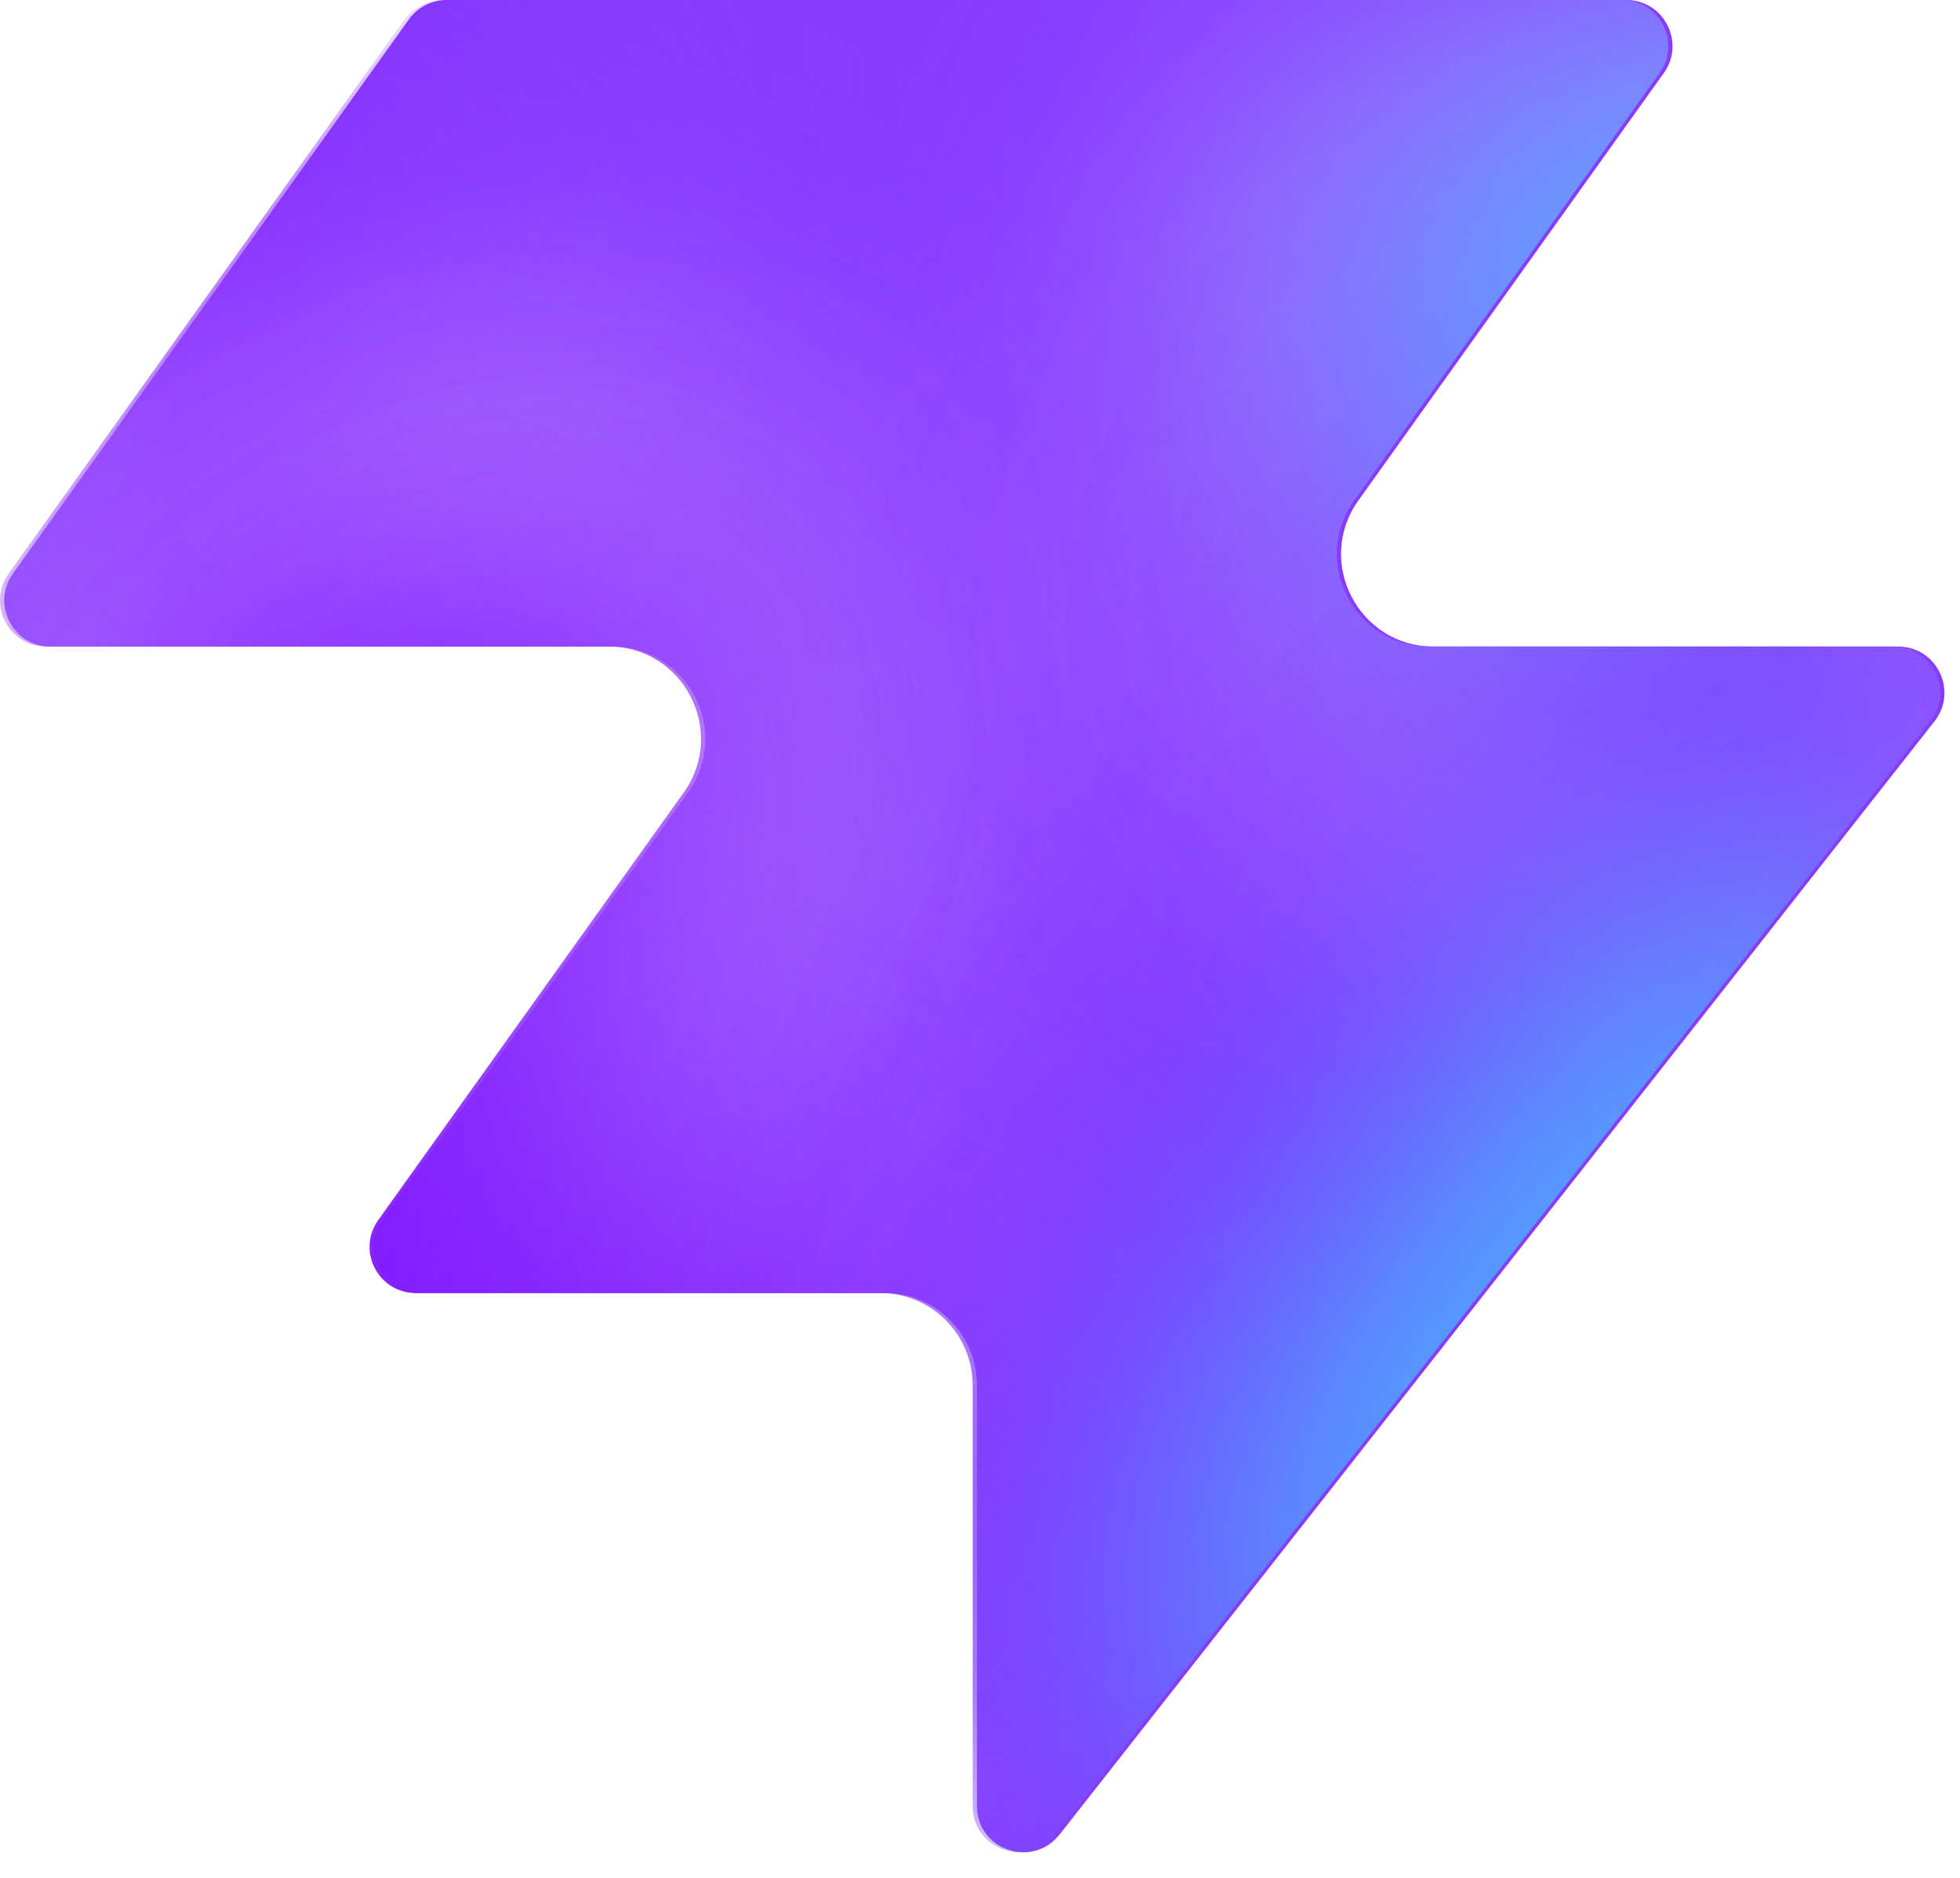
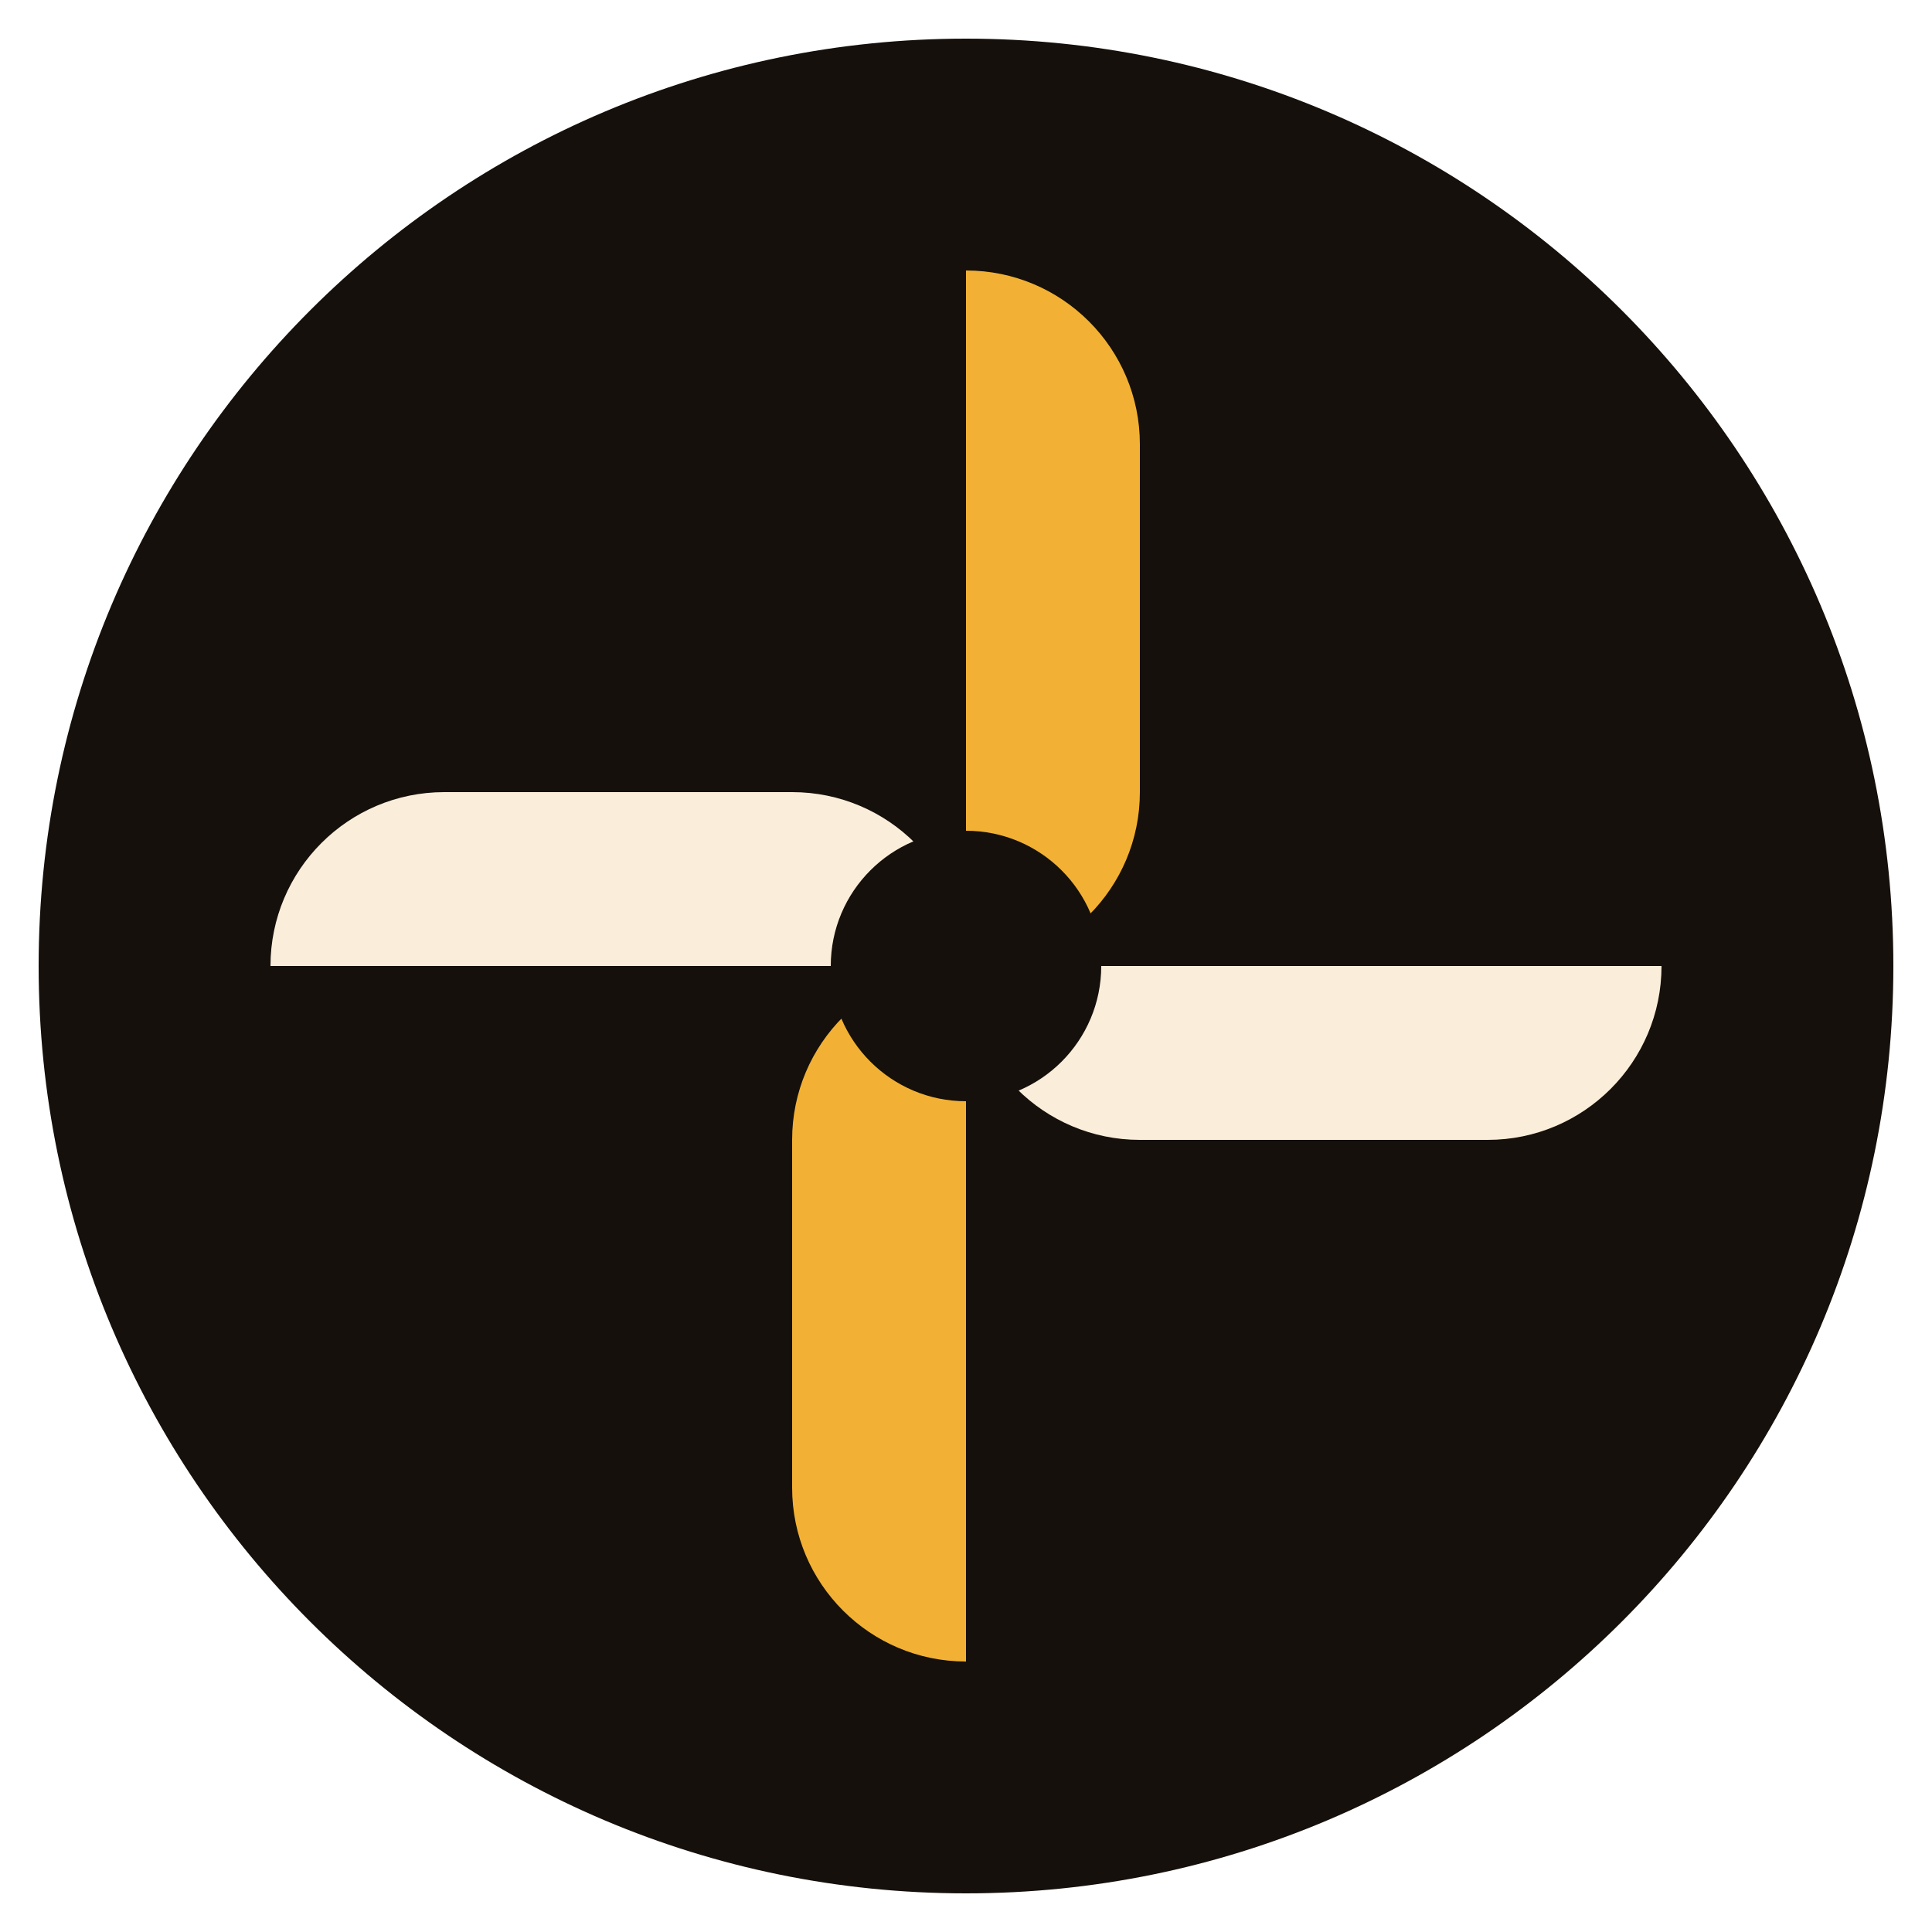
- <svg xmlns="http://www.w3.org/2000/svg" width="48" height="46" fill="none" viewBox="0 0 48 46">
-   <path fill="#863bff" d="M25.946 44.938c-.664.845-2.021.375-2.021-.698V33.937a2.26 2.26 0 0 0-2.262-2.262H10.287c-.92 0-1.456-1.04-.92-1.788l7.48-10.471c1.07-1.497 0-3.578-1.842-3.578H1.237c-.92 0-1.456-1.04-.92-1.788L10.013.474c.214-.297.556-.474.92-.474h28.894c.92 0 1.456 1.04.92 1.788l-7.48 10.471c-1.07 1.498 0 3.579 1.842 3.579h11.377c.943 0 1.473 1.088.89 1.83L25.947 44.94z" style="fill:#863bff;fill:color(display-p3 .525 .23 1);fill-opacity:1" />
-   <mask id="a" width="48" height="46" x="0" y="0" maskUnits="userSpaceOnUse" style="mask-type:alpha">
-     <path fill="#000" d="M25.842 44.938c-.664.844-2.021.375-2.021-.698V33.937a2.26 2.26 0 0 0-2.262-2.262H10.183c-.92 0-1.456-1.04-.92-1.788l7.48-10.471c1.07-1.498 0-3.579-1.842-3.579H1.133c-.92 0-1.456-1.04-.92-1.787L9.91.473c.214-.297.556-.474.92-.474h28.894c.92 0 1.456 1.04.92 1.788l-7.48 10.471c-1.07 1.498 0 3.578 1.842 3.578h11.377c.943 0 1.473 1.088.89 1.832L25.843 44.94z" style="fill:#000;fill-opacity:1" />
-   </mask>
-   <g mask="url(#a)">
-     <g filter="url(#b)">
-       <ellipse cx="5.508" cy="14.704" fill="#ede6ff" rx="5.508" ry="14.704" style="fill:#ede6ff;fill:color(display-p3 .927 .903 1);fill-opacity:1" transform="matrix(.00324 1 1 -.00324 -4.47 31.516)" />
-     </g>
-     <g filter="url(#c)">
-       <ellipse cx="10.399" cy="29.851" fill="#ede6ff" rx="10.399" ry="29.851" style="fill:#ede6ff;fill:color(display-p3 .927 .903 1);fill-opacity:1" transform="matrix(.00324 1 1 -.00324 -39.328 7.883)" />
-     </g>
-     <g filter="url(#d)">
-       <ellipse cx="5.508" cy="30.487" fill="#7e14ff" rx="5.508" ry="30.487" style="fill:#7e14ff;fill:color(display-p3 .492 .077 1);fill-opacity:1" transform="rotate(89.814 -25.913 -14.639)scale(1 -1)" />
-     </g>
-     <g filter="url(#e)">
-       <ellipse cx="5.508" cy="30.599" fill="#7e14ff" rx="5.508" ry="30.599" style="fill:#7e14ff;fill:color(display-p3 .492 .077 1);fill-opacity:1" transform="rotate(89.814 -32.644 -3.334)scale(1 -1)" />
-     </g>
-     <g filter="url(#f)">
-       <ellipse cx="5.508" cy="30.599" fill="#7e14ff" rx="5.508" ry="30.599" style="fill:#7e14ff;fill:color(display-p3 .492 .077 1);fill-opacity:1" transform="matrix(.00324 1 1 -.00324 -34.34 30.47)" />
-     </g>
-     <g filter="url(#g)">
-       <ellipse cx="14.072" cy="22.078" fill="#ede6ff" rx="14.072" ry="22.078" style="fill:#ede6ff;fill:color(display-p3 .927 .903 1);fill-opacity:1" transform="rotate(93.35 24.506 48.493)scale(-1 1)" />
-     </g>
-     <g filter="url(#h)">
-       <ellipse cx="3.47" cy="21.501" fill="#7e14ff" rx="3.47" ry="21.501" style="fill:#7e14ff;fill:color(display-p3 .492 .077 1);fill-opacity:1" transform="rotate(89.009 28.708 47.59)scale(-1 1)" />
-     </g>
-     <g filter="url(#i)">
-       <ellipse cx="3.47" cy="21.501" fill="#7e14ff" rx="3.47" ry="21.501" style="fill:#7e14ff;fill:color(display-p3 .492 .077 1);fill-opacity:1" transform="rotate(89.009 28.708 47.59)scale(-1 1)" />
-     </g>
-     <g filter="url(#j)">
-       <ellipse cx=".387" cy="8.972" fill="#7e14ff" rx="4.407" ry="29.108" style="fill:#7e14ff;fill:color(display-p3 .492 .077 1);fill-opacity:1" transform="rotate(39.51 .387 8.972)" />
-     </g>
-     <g filter="url(#k)">
-       <ellipse cx="47.523" cy="-6.092" fill="#7e14ff" rx="4.407" ry="29.108" style="fill:#7e14ff;fill:color(display-p3 .492 .077 1);fill-opacity:1" transform="rotate(37.892 47.523 -6.092)" />
-     </g>
-     <g filter="url(#l)">
-       <ellipse cx="41.412" cy="6.333" fill="#47bfff" rx="5.971" ry="9.665" style="fill:#47bfff;fill:color(display-p3 .28 .748 1);fill-opacity:1" transform="rotate(37.892 41.412 6.333)" />
-     </g>
-     <g filter="url(#m)">
-       <ellipse cx="-1.879" cy="38.332" fill="#7e14ff" rx="4.407" ry="29.108" style="fill:#7e14ff;fill:color(display-p3 .492 .077 1);fill-opacity:1" transform="rotate(37.892 -1.88 38.332)" />
-     </g>
-     <g filter="url(#n)">
-       <ellipse cx="-1.879" cy="38.332" fill="#7e14ff" rx="4.407" ry="29.108" style="fill:#7e14ff;fill:color(display-p3 .492 .077 1);fill-opacity:1" transform="rotate(37.892 -1.88 38.332)" />
-     </g>
-     <g filter="url(#o)">
-       <ellipse cx="35.651" cy="29.907" fill="#7e14ff" rx="4.407" ry="29.108" style="fill:#7e14ff;fill:color(display-p3 .492 .077 1);fill-opacity:1" transform="rotate(37.892 35.651 29.907)" />
-     </g>
-     <g filter="url(#p)">
-       <ellipse cx="38.418" cy="32.4" fill="#47bfff" rx="5.971" ry="15.297" style="fill:#47bfff;fill:color(display-p3 .28 .748 1);fill-opacity:1" transform="rotate(37.892 38.418 32.4)" />
-     </g>
+ <svg xmlns="http://www.w3.org/2000/svg" viewBox="0 0 100 100">
+   <circle cx="50" cy="50" r="48" fill="#15100b" />
+   <g transform="translate(50,50)">
+     <path d="M0 0 L0 -36 A9 9 0 0 1 9 -27 L9 -9 A9 9 0 0 1 0 0 Z" fill="#f2b134" />
+     <path d="M0 0 L36 0 A9 9 0 0 1 27 9 L9 9 A9 9 0 0 1 0 0 Z" fill="#faeeda" />
+     <path d="M0 0 L0 36 A9 9 0 0 1 -9 27 L-9 9 A9 9 0 0 1 0 0 Z" fill="#f2b134" />
+     <path d="M0 0 L-36 0 A9 9 0 0 1 -27 -9 L-9 -9 A9 9 0 0 1 0 0 Z" fill="#faeeda" />
+     <circle cx="0" cy="0" r="7" fill="#15100b" />
  </g>
-   <defs>
-     <filter id="b" width="60.045" height="41.654" x="-19.77" y="16.149" color-interpolation-filters="sRGB" filterUnits="userSpaceOnUse">
-       <feFlood flood-opacity="0" result="BackgroundImageFix" />
-       <feBlend in="SourceGraphic" in2="BackgroundImageFix" result="shape" />
-       <feGaussianBlur result="effect1_foregroundBlur_2002_17158" stdDeviation="7.659" />
-     </filter>
-     <filter id="c" width="90.34" height="51.437" x="-54.613" y="-7.533" color-interpolation-filters="sRGB" filterUnits="userSpaceOnUse">
-       <feFlood flood-opacity="0" result="BackgroundImageFix" />
-       <feBlend in="SourceGraphic" in2="BackgroundImageFix" result="shape" />
-       <feGaussianBlur result="effect1_foregroundBlur_2002_17158" stdDeviation="7.659" />
-     </filter>
-     <filter id="d" width="79.355" height="29.4" x="-49.64" y="2.03" color-interpolation-filters="sRGB" filterUnits="userSpaceOnUse">
-       <feFlood flood-opacity="0" result="BackgroundImageFix" />
-       <feBlend in="SourceGraphic" in2="BackgroundImageFix" result="shape" />
-       <feGaussianBlur result="effect1_foregroundBlur_2002_17158" stdDeviation="4.596" />
-     </filter>
-     <filter id="e" width="79.579" height="29.4" x="-45.045" y="20.029" color-interpolation-filters="sRGB" filterUnits="userSpaceOnUse">
-       <feFlood flood-opacity="0" result="BackgroundImageFix" />
-       <feBlend in="SourceGraphic" in2="BackgroundImageFix" result="shape" />
-       <feGaussianBlur result="effect1_foregroundBlur_2002_17158" stdDeviation="4.596" />
-     </filter>
-     <filter id="f" width="79.579" height="29.4" x="-43.513" y="21.178" color-interpolation-filters="sRGB" filterUnits="userSpaceOnUse">
-       <feFlood flood-opacity="0" result="BackgroundImageFix" />
-       <feBlend in="SourceGraphic" in2="BackgroundImageFix" result="shape" />
-       <feGaussianBlur result="effect1_foregroundBlur_2002_17158" stdDeviation="4.596" />
-     </filter>
-     <filter id="g" width="74.749" height="58.852" x="15.756" y="-17.901" color-interpolation-filters="sRGB" filterUnits="userSpaceOnUse">
-       <feFlood flood-opacity="0" result="BackgroundImageFix" />
-       <feBlend in="SourceGraphic" in2="BackgroundImageFix" result="shape" />
-       <feGaussianBlur result="effect1_foregroundBlur_2002_17158" stdDeviation="7.659" />
-     </filter>
-     <filter id="h" width="61.377" height="25.362" x="23.548" y="2.284" color-interpolation-filters="sRGB" filterUnits="userSpaceOnUse">
-       <feFlood flood-opacity="0" result="BackgroundImageFix" />
-       <feBlend in="SourceGraphic" in2="BackgroundImageFix" result="shape" />
-       <feGaussianBlur result="effect1_foregroundBlur_2002_17158" stdDeviation="4.596" />
-     </filter>
-     <filter id="i" width="61.377" height="25.362" x="23.548" y="2.284" color-interpolation-filters="sRGB" filterUnits="userSpaceOnUse">
-       <feFlood flood-opacity="0" result="BackgroundImageFix" />
-       <feBlend in="SourceGraphic" in2="BackgroundImageFix" result="shape" />
-       <feGaussianBlur result="effect1_foregroundBlur_2002_17158" stdDeviation="4.596" />
-     </filter>
-     <filter id="j" width="56.045" height="63.649" x="-27.636" y="-22.853" color-interpolation-filters="sRGB" filterUnits="userSpaceOnUse">
-       <feFlood flood-opacity="0" result="BackgroundImageFix" />
-       <feBlend in="SourceGraphic" in2="BackgroundImageFix" result="shape" />
-       <feGaussianBlur result="effect1_foregroundBlur_2002_17158" stdDeviation="4.596" />
-     </filter>
-     <filter id="k" width="54.814" height="64.646" x="20.116" y="-38.415" color-interpolation-filters="sRGB" filterUnits="userSpaceOnUse">
-       <feFlood flood-opacity="0" result="BackgroundImageFix" />
-       <feBlend in="SourceGraphic" in2="BackgroundImageFix" result="shape" />
-       <feGaussianBlur result="effect1_foregroundBlur_2002_17158" stdDeviation="4.596" />
-     </filter>
-     <filter id="l" width="33.541" height="35.313" x="24.641" y="-11.323" color-interpolation-filters="sRGB" filterUnits="userSpaceOnUse">
-       <feFlood flood-opacity="0" result="BackgroundImageFix" />
-       <feBlend in="SourceGraphic" in2="BackgroundImageFix" result="shape" />
-       <feGaussianBlur result="effect1_foregroundBlur_2002_17158" stdDeviation="4.596" />
-     </filter>
-     <filter id="m" width="54.814" height="64.646" x="-29.286" y="6.009" color-interpolation-filters="sRGB" filterUnits="userSpaceOnUse">
-       <feFlood flood-opacity="0" result="BackgroundImageFix" />
-       <feBlend in="SourceGraphic" in2="BackgroundImageFix" result="shape" />
-       <feGaussianBlur result="effect1_foregroundBlur_2002_17158" stdDeviation="4.596" />
-     </filter>
-     <filter id="n" width="54.814" height="64.646" x="-29.286" y="6.009" color-interpolation-filters="sRGB" filterUnits="userSpaceOnUse">
-       <feFlood flood-opacity="0" result="BackgroundImageFix" />
-       <feBlend in="SourceGraphic" in2="BackgroundImageFix" result="shape" />
-       <feGaussianBlur result="effect1_foregroundBlur_2002_17158" stdDeviation="4.596" />
-     </filter>
-     <filter id="o" width="54.814" height="64.646" x="8.244" y="-2.416" color-interpolation-filters="sRGB" filterUnits="userSpaceOnUse">
-       <feFlood flood-opacity="0" result="BackgroundImageFix" />
-       <feBlend in="SourceGraphic" in2="BackgroundImageFix" result="shape" />
-       <feGaussianBlur result="effect1_foregroundBlur_2002_17158" stdDeviation="4.596" />
-     </filter>
-     <filter id="p" width="39.409" height="43.623" x="18.713" y="10.588" color-interpolation-filters="sRGB" filterUnits="userSpaceOnUse">
-       <feFlood flood-opacity="0" result="BackgroundImageFix" />
-       <feBlend in="SourceGraphic" in2="BackgroundImageFix" result="shape" />
-       <feGaussianBlur result="effect1_foregroundBlur_2002_17158" stdDeviation="4.596" />
-     </filter>
-   </defs>
</svg>
